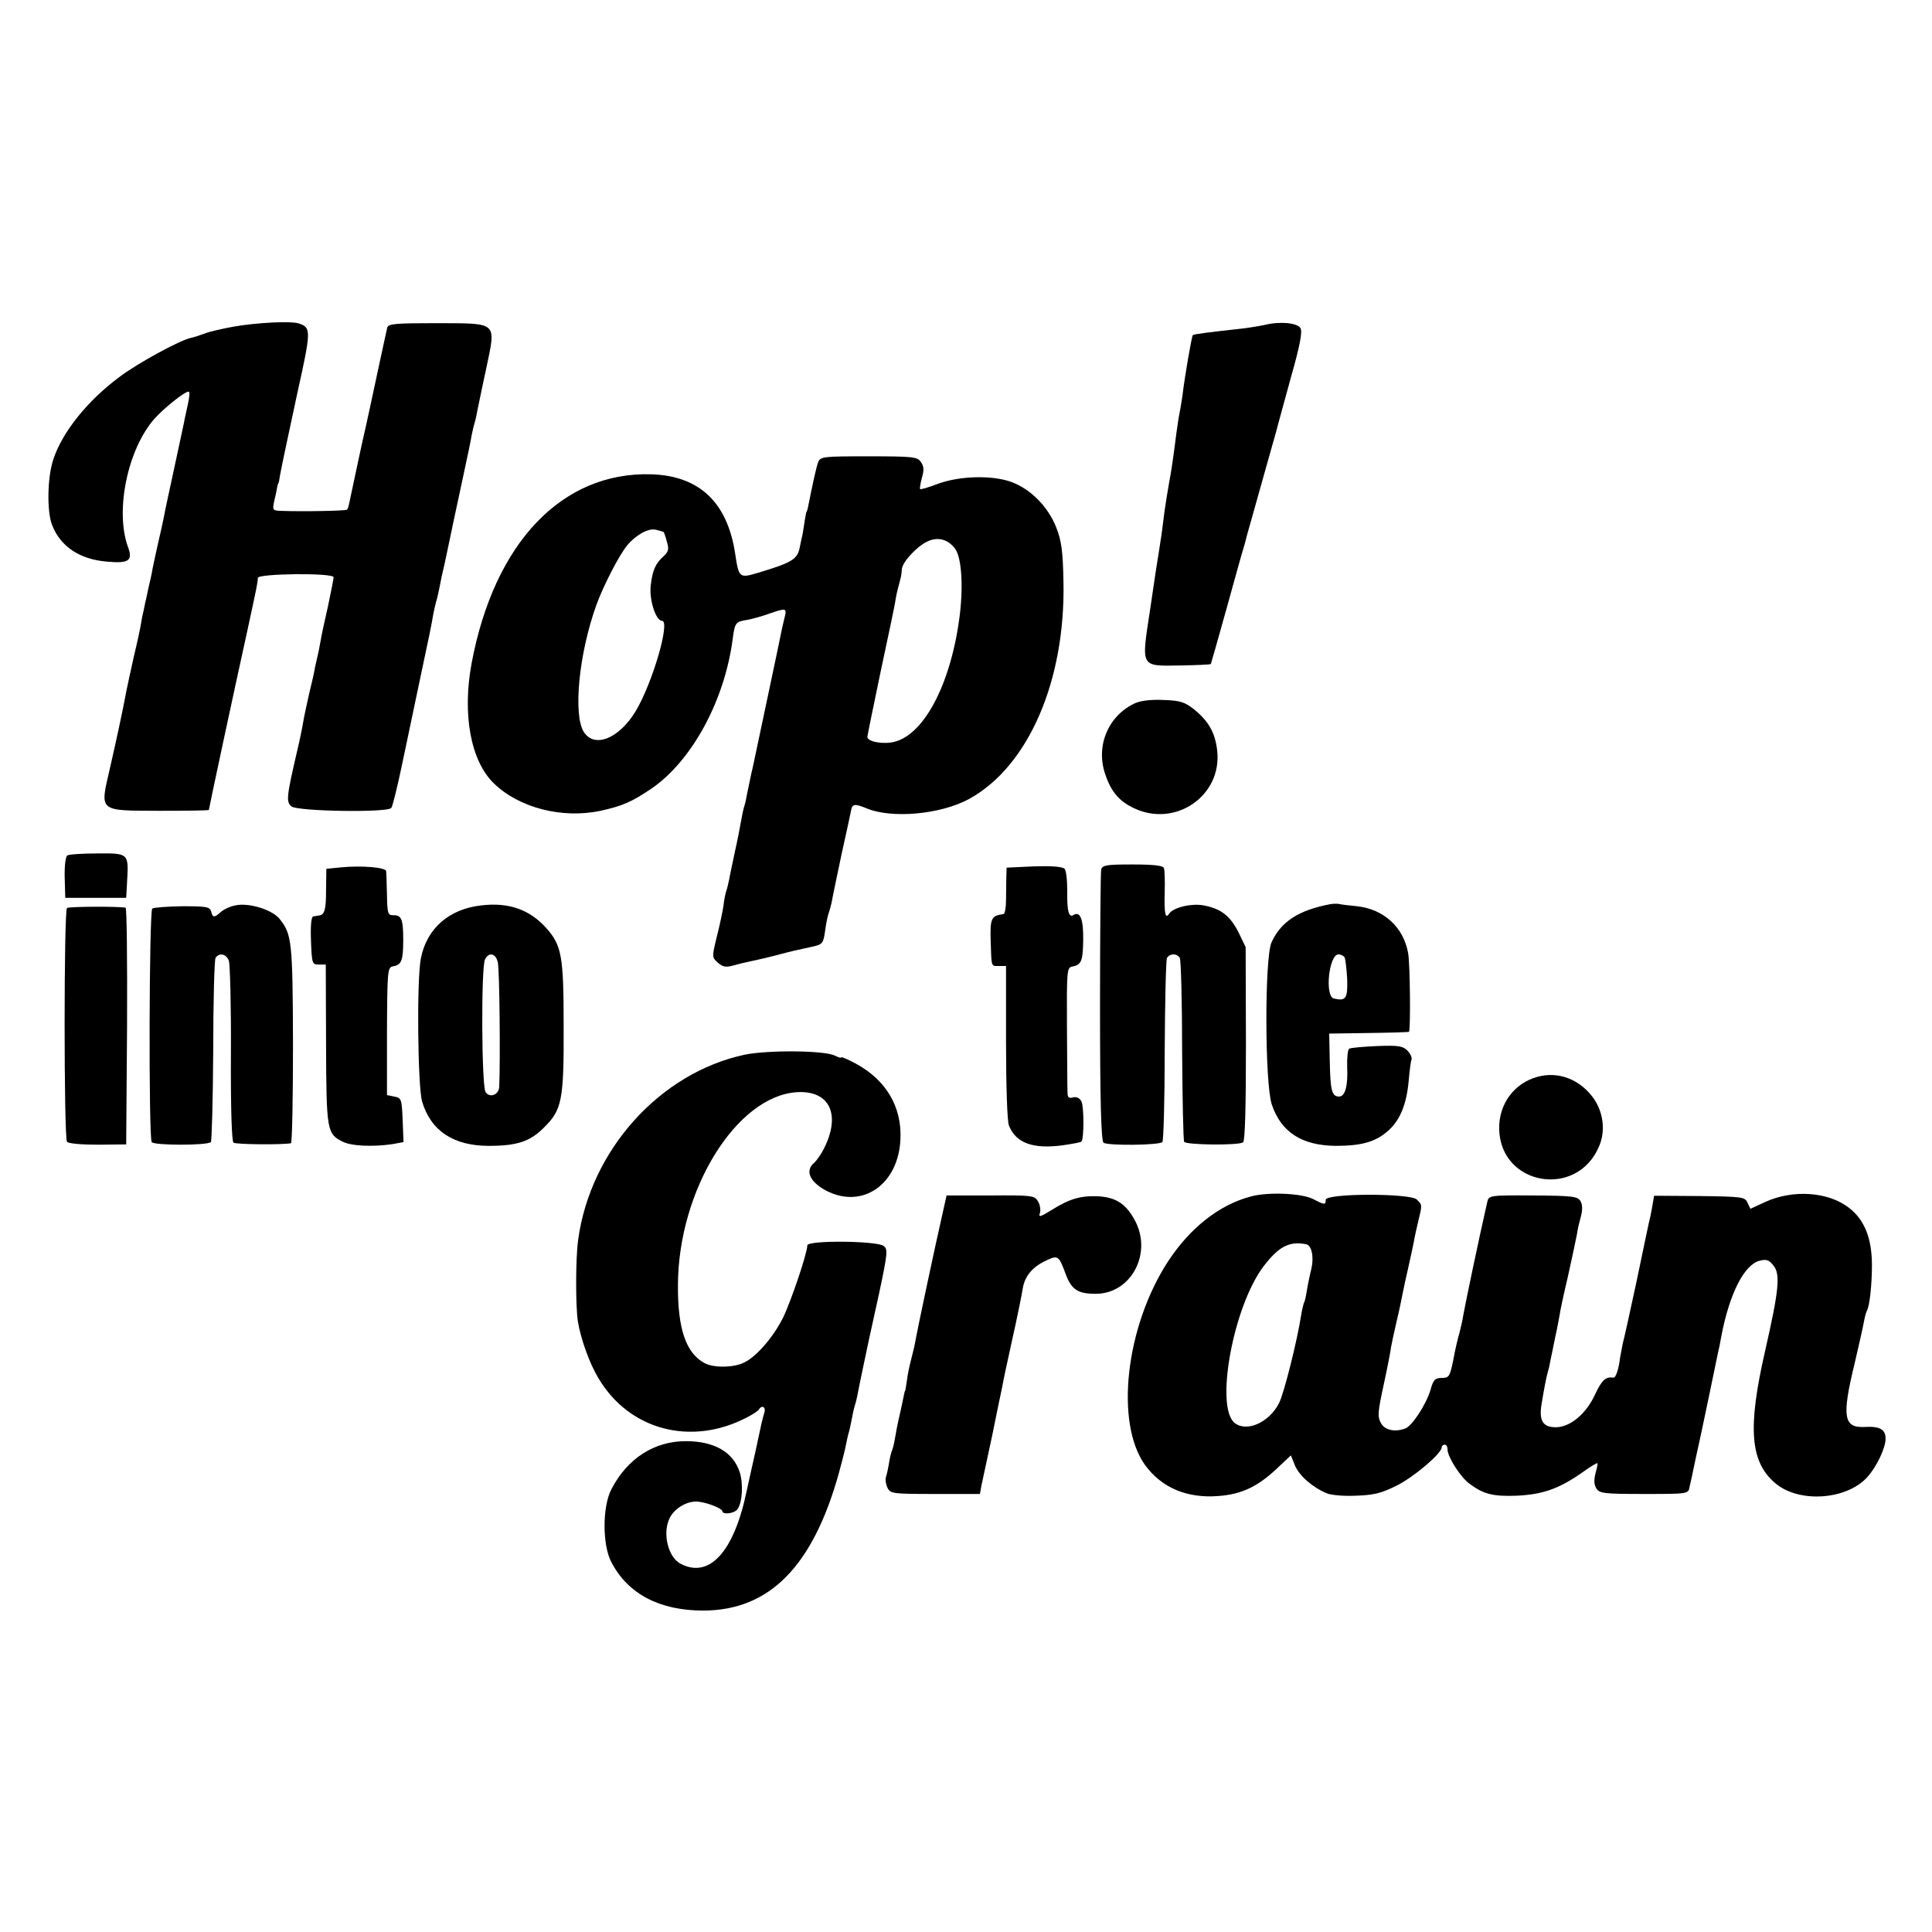
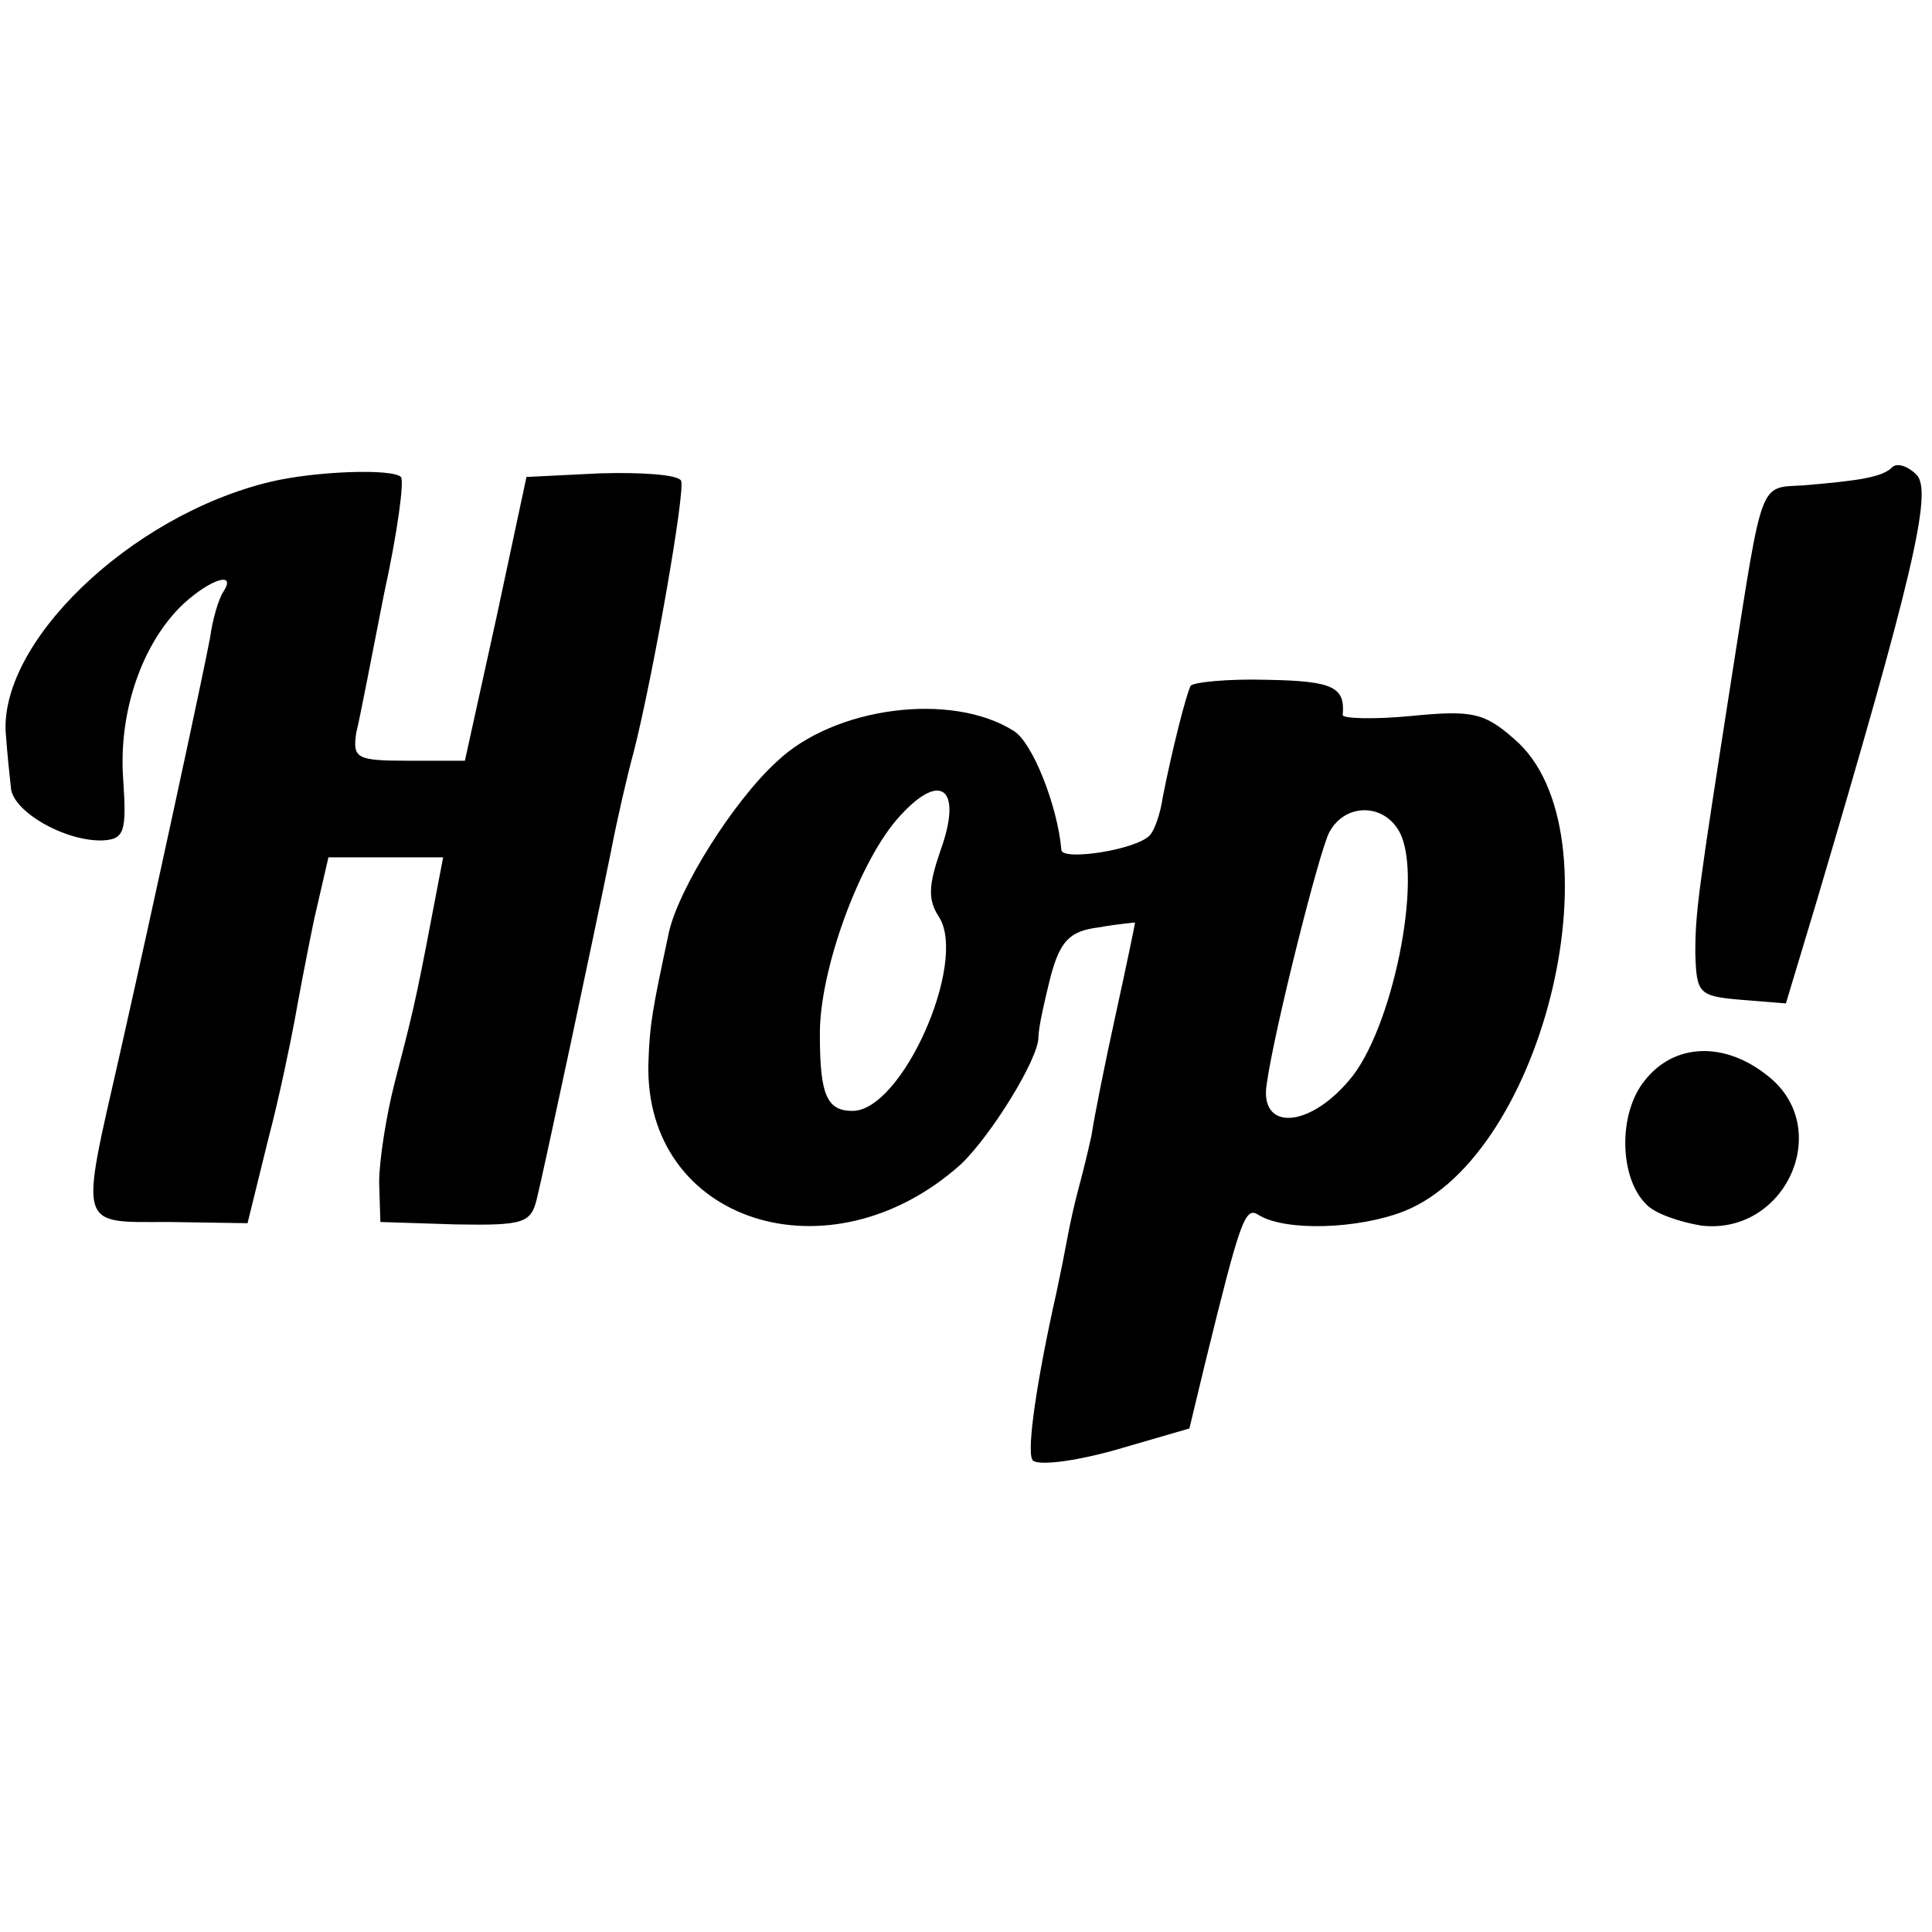
- <svg xmlns="http://www.w3.org/2000/svg" version="1.0" width="666pt" height="666pt" viewBox="0 0 666 666" preserveAspectRatio="xMidYMid meet">
-   <g transform="translate(0,666) scale(0.1,-0.1)" fill="#000000" stroke="none">
-     <path d="M805 5534 c-38 -7 -83 -17 -100 -24 -16 -6 -38 -13 -48 -15 -37 -8 -183 -87 -246 -135 -109 -81 -196 -189 -227 -283 -21 -62 -23 -181 -4 -228 29 -73 94 -117 188 -125 76 -7 91 3 73 51 -45 125 -1 336 91 441 33 37 104 94 118 94 5 0 3 -19 -2 -42 -5 -24 -12 -53 -14 -66 -3 -13 -16 -76 -30 -140 -33 -153 -33 -152 -39 -184 -3 -16 -12 -56 -20 -90 -8 -35 -16 -74 -19 -88 -2 -14 -9 -45 -15 -70 -5 -25 -10 -47 -11 -50 0 -3 -3 -14 -5 -25 -3 -11 -7 -31 -9 -45 -2 -14 -13 -65 -25 -115 -11 -49 -22 -101 -25 -115 -10 -57 -39 -190 -57 -268 -35 -152 -42 -146 170 -147 94 0 171 1 171 3 0 5 95 448 132 615 34 157 36 167 37 185 1 15 261 18 261 2 0 -6 -9 -50 -19 -98 -11 -48 -23 -103 -26 -122 -3 -19 -8 -42 -10 -50 -2 -8 -6 -26 -9 -40 -2 -14 -11 -54 -20 -90 -8 -36 -18 -81 -21 -100 -3 -19 -12 -63 -20 -96 -38 -163 -39 -178 -20 -194 21 -17 332 -22 344 -5 4 5 20 69 35 140 15 72 43 204 62 295 37 173 41 194 48 235 3 14 7 33 10 43 3 9 7 28 10 42 3 14 7 34 9 45 3 11 13 56 22 100 20 96 17 81 50 235 15 69 29 136 31 150 3 14 7 33 10 42 3 9 7 27 9 40 3 13 16 79 31 147 34 164 43 156 -171 157 -141 0 -166 -2 -170 -15 -2 -9 -18 -81 -35 -161 -17 -80 -35 -163 -40 -185 -8 -33 -39 -178 -56 -259 -2 -10 -5 -21 -8 -23 -4 -4 -154 -7 -229 -4 -27 1 -28 3 -22 32 4 17 9 39 10 48 2 9 4 16 5 16 1 0 3 11 5 25 3 20 36 173 60 285 48 216 48 226 5 240 -28 9 -144 3 -225 -11z" />
-     <path d="M4360 5540 c-19 -4 -60 -11 -90 -14 -93 -10 -155 -18 -158 -21 -4 -4 -28 -142 -36 -210 -4 -27 -9 -57 -11 -65 -2 -8 -6 -37 -10 -65 -10 -79 -15 -116 -25 -170 -5 -27 -12 -72 -16 -100 -9 -74 -11 -86 -18 -130 -4 -22 -18 -114 -31 -204 -31 -205 -36 -197 105 -195 55 1 102 3 104 5 1 2 26 90 55 194 29 105 55 199 59 210 3 11 7 25 8 30 1 6 24 84 49 175 26 91 50 179 55 195 4 17 27 99 50 184 32 112 40 158 33 170 -11 18 -70 24 -123 11z" />
-     <path d="M2820 5066 c-6 -17 -18 -70 -35 -156 -2 -8 -4 -15 -5 -15 -1 0 -3 -13 -6 -30 -2 -16 -6 -37 -7 -45 -2 -8 -7 -31 -11 -51 -8 -37 -28 -49 -141 -83 -67 -20 -68 -19 -81 67 -27 176 -124 267 -289 272 -308 9 -541 -236 -619 -650 -33 -176 -4 -337 76 -415 87 -85 236 -123 368 -95 77 17 106 30 175 76 140 96 253 303 281 518 7 54 10 58 49 64 17 3 50 12 75 21 60 21 63 20 55 -11 -4 -16 -8 -35 -10 -43 -11 -56 -36 -172 -100 -475 -3 -11 -7 -31 -10 -45 -3 -14 -7 -35 -10 -48 -2 -13 -6 -31 -9 -40 -3 -9 -8 -32 -11 -50 -3 -18 -12 -65 -21 -105 -8 -39 -18 -83 -20 -97 -3 -14 -7 -32 -10 -40 -3 -8 -8 -32 -10 -52 -3 -20 -13 -68 -23 -107 -17 -70 -17 -71 3 -89 17 -15 27 -17 51 -11 17 5 42 11 57 14 14 3 55 12 90 21 68 18 66 17 121 29 43 9 45 10 52 61 3 22 8 46 11 54 3 8 8 26 11 40 2 14 18 88 34 165 17 77 32 145 33 152 4 22 13 23 52 7 87 -37 256 -22 355 32 204 112 332 407 325 749 -2 106 -7 141 -25 187 -28 71 -87 131 -153 156 -67 25 -182 22 -258 -7 -29 -11 -56 -19 -58 -17 -2 2 1 20 6 39 8 27 7 40 -4 55 -12 17 -26 19 -179 19 -160 0 -167 -1 -175 -21z m-532 -240 c1 -2 7 -17 11 -34 8 -25 5 -34 -11 -49 -29 -26 -39 -49 -45 -103 -5 -49 18 -120 39 -120 30 0 -33 -216 -91 -312 -57 -94 -141 -128 -178 -72 -38 59 -18 270 43 439 24 66 78 171 106 205 30 36 73 60 98 54 14 -3 26 -7 28 -8z m1004 -57 c22 -29 29 -122 17 -225 -28 -233 -120 -414 -225 -441 -39 -10 -94 0 -94 17 0 4 21 106 46 226 26 121 48 226 49 234 1 8 5 31 10 50 5 19 10 38 11 43 1 4 2 15 3 25 1 23 49 76 85 94 37 19 73 10 98 -23z" />
-     <path d="M3913 4236 c-92 -42 -137 -147 -103 -245 20 -60 48 -93 99 -117 143 -68 304 43 287 198 -7 62 -29 101 -79 142 -33 26 -48 31 -105 33 -43 2 -79 -2 -99 -11z" />
-     <path d="M232 3711 c-6 -4 -10 -36 -9 -76 l2 -70 105 0 105 0 3 54 c6 100 6 100 -102 99 -52 0 -99 -3 -104 -7z" />
-     <path d="M1175 3670 l-50 -5 -1 -72 c0 -70 -5 -87 -25 -89 -5 -1 -14 -2 -19 -3 -7 -1 -10 -32 -8 -83 3 -80 4 -83 27 -83 l24 0 1 -275 c1 -297 3 -308 56 -335 30 -16 107 -19 173 -9 l38 7 -3 76 c-3 72 -4 76 -29 81 l-25 5 0 220 c1 212 2 220 21 224 29 5 35 19 35 91 0 72 -6 86 -35 85 -18 0 -20 7 -21 70 -1 39 -2 75 -3 82 -1 13 -84 20 -156 13z" />
-     <path d="M3533 3672 l-63 -3 -1 -32 c0 -18 -1 -53 -1 -79 0 -27 -4 -49 -9 -49 -42 -6 -46 -14 -44 -91 3 -94 1 -88 29 -88 l24 0 0 -262 c0 -149 4 -274 10 -288 24 -60 82 -82 186 -68 33 5 62 10 64 13 9 9 9 120 0 138 -6 12 -17 17 -29 14 -14 -4 -19 0 -19 16 -1 12 -1 114 -2 227 -1 193 0 205 18 208 32 6 37 19 38 92 1 70 -10 100 -33 86 -17 -11 -23 13 -22 84 0 38 -4 72 -10 76 -13 8 -57 10 -136 6z" />
-     <path d="M3796 3663 c-2 -10 -4 -224 -4 -475 0 -325 4 -460 12 -467 14 -11 191 -9 203 2 4 5 8 147 8 315 1 169 4 313 8 320 10 16 34 16 44 0 4 -7 8 -150 8 -318 1 -168 4 -310 7 -316 7 -11 186 -13 203 -2 7 4 10 122 10 340 l-1 333 -24 50 c-29 57 -59 81 -116 93 -44 10 -110 -6 -124 -28 -13 -20 -17 2 -15 75 1 39 0 76 -3 83 -3 8 -34 12 -107 12 -90 0 -104 -2 -109 -17z" />
-     <path d="M812 3539 c-18 -3 -41 -14 -51 -23 -22 -20 -28 -20 -33 2 -5 16 -16 18 -99 18 -52 -1 -98 -4 -104 -8 -11 -7 -13 -787 -2 -805 8 -12 191 -12 204 0 3 4 7 146 8 315 0 169 4 313 8 320 13 19 37 14 46 -10 4 -13 8 -157 7 -321 -1 -189 3 -302 9 -306 8 -6 162 -8 198 -2 4 0 7 154 7 341 -1 354 -4 380 -46 432 -25 32 -106 57 -152 47z" />
-     <path d="M1660 3539 c-112 -12 -189 -80 -209 -182 -15 -73 -11 -441 4 -494 30 -101 108 -153 230 -153 98 0 143 15 191 64 61 60 68 94 67 346 0 244 -6 281 -61 342 -57 63 -129 88 -222 77z m56 -196 c6 -22 9 -333 5 -429 -1 -28 -32 -40 -47 -19 -14 19 -16 431 -2 458 13 26 37 21 44 -10z" />
-     <path d="M4585 3543 c-110 -21 -170 -61 -202 -132 -24 -55 -23 -485 1 -558 32 -96 104 -142 221 -143 89 0 137 14 179 51 42 36 65 93 72 173 3 34 7 67 10 74 2 7 -5 21 -15 31 -15 15 -31 18 -105 15 -47 -2 -90 -6 -95 -9 -5 -3 -8 -31 -7 -63 3 -66 -7 -102 -28 -102 -25 0 -30 21 -32 121 l-2 96 136 2 c75 1 137 3 139 4 6 7 4 235 -3 272 -16 89 -84 151 -176 161 -29 3 -57 6 -63 8 -5 1 -19 1 -30 -1z m50 -183 c3 -6 7 -39 9 -75 2 -67 -4 -77 -46 -67 -32 8 -17 152 16 152 8 0 18 -5 21 -10z" />
-     <path d="M231 3530 c-11 -7 -11 -792 0 -806 5 -6 49 -10 106 -10 l98 1 3 408 c1 224 -1 408 -5 408 -26 5 -195 4 -202 -1z" />
-     <path d="M2566 3024 c-292 -63 -531 -329 -573 -638 -9 -64 -9 -228 -1 -281 10 -61 41 -147 71 -196 106 -179 319 -235 510 -136 20 10 40 23 43 28 10 17 25 9 19 -10 -3 -11 -8 -28 -10 -38 -2 -10 -11 -52 -20 -93 -9 -41 -24 -106 -32 -144 -44 -208 -129 -299 -228 -246 -42 23 -62 104 -37 156 17 36 65 63 102 57 33 -4 80 -24 80 -32 0 -13 39 -9 51 5 18 21 22 88 9 129 -23 70 -88 107 -186 107 -108 0 -201 -59 -256 -165 -32 -60 -32 -194 0 -253 57 -109 166 -166 317 -166 227 1 376 151 466 471 11 41 23 86 25 100 3 14 7 34 10 43 3 10 7 30 10 45 3 16 7 36 10 45 3 9 7 25 9 35 7 38 37 179 40 193 2 8 18 82 36 164 29 137 30 150 15 161 -24 18 -263 20 -263 2 0 -27 -57 -195 -84 -250 -34 -67 -90 -132 -132 -153 -35 -19 -107 -20 -138 -3 -64 34 -93 118 -92 269 1 328 202 652 410 665 113 7 153 -77 93 -195 -10 -20 -26 -42 -34 -49 -32 -27 -14 -66 43 -96 125 -64 249 23 255 179 5 111 -50 203 -153 259 -28 15 -51 25 -51 22 0 -3 -10 0 -22 6 -34 18 -231 20 -312 3z" />
-     <path d="M5300 2948 c-81 -22 -134 -95 -132 -180 4 -196 270 -241 345 -58 22 52 14 115 -19 163 -47 66 -121 95 -194 75z" />
-     <path d="M4310 2535 c-108 -29 -208 -108 -284 -224 -146 -225 -183 -555 -79 -701 57 -78 144 -116 254 -107 79 6 134 32 200 94 l49 46 14 -35 c15 -35 59 -74 108 -95 14 -7 60 -11 101 -9 62 2 88 8 142 35 60 30 155 111 155 132 0 5 5 9 10 9 6 0 10 -7 10 -17 0 -25 45 -96 76 -118 48 -36 82 -44 162 -41 88 4 144 23 222 77 29 21 55 37 57 35 1 -1 -2 -17 -7 -35 -6 -23 -5 -39 3 -52 11 -17 25 -19 164 -19 150 0 153 0 157 23 3 12 12 54 20 93 9 39 30 138 47 220 17 82 32 154 33 159 2 6 6 28 10 50 28 146 79 246 132 259 23 6 32 3 47 -16 25 -30 20 -83 -29 -298 -60 -263 -51 -380 36 -453 81 -69 244 -58 316 20 33 36 64 101 64 134 0 31 -20 43 -71 40 -74 -4 -81 34 -35 222 14 60 28 122 31 139 3 17 8 35 10 38 10 17 18 90 18 162 -1 91 -26 154 -80 195 -71 55 -192 63 -287 20 l-52 -24 -10 21 c-9 20 -17 21 -165 23 l-157 1 -7 -41 c-4 -23 -9 -46 -11 -52 -1 -5 -21 -98 -43 -205 -23 -107 -44 -202 -47 -211 -2 -10 -6 -31 -9 -48 -5 -41 -15 -71 -23 -70 -27 4 -40 -8 -64 -59 -31 -67 -86 -112 -135 -112 -43 0 -57 21 -50 73 9 56 17 98 23 119 3 9 7 27 9 40 3 13 10 48 16 78 7 30 13 64 15 75 1 11 14 72 29 135 14 63 28 129 31 145 2 17 9 45 14 63 6 23 5 40 -2 52 -10 16 -28 18 -164 19 -149 1 -152 0 -157 -22 -32 -141 -73 -338 -83 -392 -2 -16 -9 -43 -13 -60 -5 -16 -15 -58 -21 -92 -12 -59 -15 -63 -40 -63 -23 0 -29 -6 -39 -42 -15 -50 -63 -123 -86 -132 -37 -14 -72 -6 -85 19 -12 22 -10 40 10 132 13 60 24 117 25 128 2 11 10 50 19 88 9 37 18 81 21 97 3 16 12 58 20 92 8 35 16 74 19 88 2 14 9 45 15 70 14 58 14 56 -5 75 -22 22 -314 22 -314 -1 0 -18 -4 -18 -42 2 -40 21 -158 26 -218 9z m192 -164 c19 -3 28 -42 19 -83 -6 -24 -13 -58 -16 -77 -3 -19 -7 -37 -9 -40 -2 -3 -7 -22 -10 -41 -15 -96 -59 -269 -76 -305 -33 -67 -110 -103 -153 -71 -70 53 -6 403 99 541 52 68 88 87 146 76z" />
-     <path d="M3247 2467 c-23 -100 -86 -397 -91 -427 -2 -14 -9 -43 -15 -66 -6 -22 -13 -56 -15 -75 -3 -19 -5 -34 -6 -34 -1 0 -3 -8 -5 -19 -2 -10 -8 -39 -14 -65 -6 -25 -13 -61 -16 -80 -3 -19 -8 -37 -10 -41 -2 -4 -7 -22 -10 -41 -3 -19 -8 -42 -11 -51 -3 -10 0 -26 6 -38 10 -19 20 -20 164 -20 l154 0 5 28 c3 15 20 92 37 172 16 80 32 156 35 170 2 14 18 88 35 165 17 76 33 155 36 175 7 41 33 73 81 95 40 19 43 17 67 -48 20 -53 42 -67 103 -67 124 0 198 143 133 257 -30 54 -64 75 -122 79 -62 3 -100 -8 -161 -46 -42 -26 -48 -27 -42 -11 3 11 0 29 -7 40 -12 20 -22 21 -164 20 l-151 0 -16 -72z" />
+ <svg xmlns="http://www.w3.org/2000/svg" version="1.0" width="160pt" height="160pt" viewBox="0 0 160 160" preserveAspectRatio="xMidYMid meet">
+   <g transform="translate(0,160) scale(0.1,-0.1)" fill="#000000" stroke="none">
+     <path d="M1567 1213 c-8 -8 -26 -11 -74 -15 -36 -2 -33 6 -58 -153 -29 -186 -31 -200 -31 -235 1 -33 3 -35 38 -38 l37 -3 25 83 c80 270 97 342 83 355 -7 7 -16 10 -20 6z" />
+     <path d="M224 1201 c-117 -28 -227 -135 -219 -211 1 -14 3 -33 4 -42 1 -20 45 -45 76 -44 18 1 20 7 17 51 -4 56 16 113 50 145 23 21 44 27 33 10 -4 -6 -9 -23 -11 -38 -6 -32 -47 -222 -75 -346 -33 -145 -35 -138 41 -138 l65 -1 17 69 c10 38 19 83 22 99 3 17 10 54 16 83 l12 52 48 0 47 0 -9 -47 c-14 -74 -17 -85 -31 -139 -7 -27 -13 -65 -13 -83 l1 -33 62 -2 c58 -1 63 1 68 23 5 20 46 212 61 286 5 26 13 61 19 83 16 63 43 217 39 224 -3 5 -33 7 -67 6 l-61 -3 -25 -117 -26 -118 -47 0 c-43 0 -46 2 -43 23 3 12 13 64 23 115 11 50 17 94 14 97 -7 7 -70 5 -108 -4z" />
+     <path d="M986 1032 c-4 -8 -16 -56 -23 -92 -2 -14 -7 -28 -11 -32 -12 -12 -72 -21 -73 -12 -3 36 -24 90 -40 99 -51 32 -148 20 -196 -26 -36 -33 -81 -105 -89 -141 -13 -61 -16 -75 -17 -108 -4 -132 150 -182 259 -84 25 24 64 87 64 105 0 8 5 30 10 50 8 30 16 38 40 41 17 3 30 4 30 4 0 -1 -7 -35 -16 -76 -9 -41 -18 -86 -20 -100 -3 -14 -8 -34 -11 -45 -3 -11 -7 -29 -9 -40 -2 -11 -6 -31 -9 -45 -16 -71 -25 -131 -20 -139 3 -5 32 -2 68 8 l62 18 13 54 c29 118 33 130 44 123 22 -14 83 -12 121 3 117 47 180 315 91 391 -25 22 -35 24 -86 19 -31 -3 -57 -2 -56 1 2 23 -8 28 -62 29 -33 1 -62 -2 -64 -5z m-207 -136 c-10 -29 -11 -41 -1 -56 23 -38 -31 -160 -72 -160 -21 0 -27 13 -27 62 -1 53 33 147 67 183 34 37 51 21 33 -29z m380 15 c20 -37 -6 -165 -42 -206 -34 -40 -74 -41 -68 -3 6 44 44 195 52 209 13 24 45 24 58 0z" />
+     <path d="M1362 705 c-22 -27 -21 -80 1 -102 7 -8 28 -15 46 -18 70 -8 110 81 55 124 -36 29 -78 27 -102 -4z" />
  </g>
</svg>
